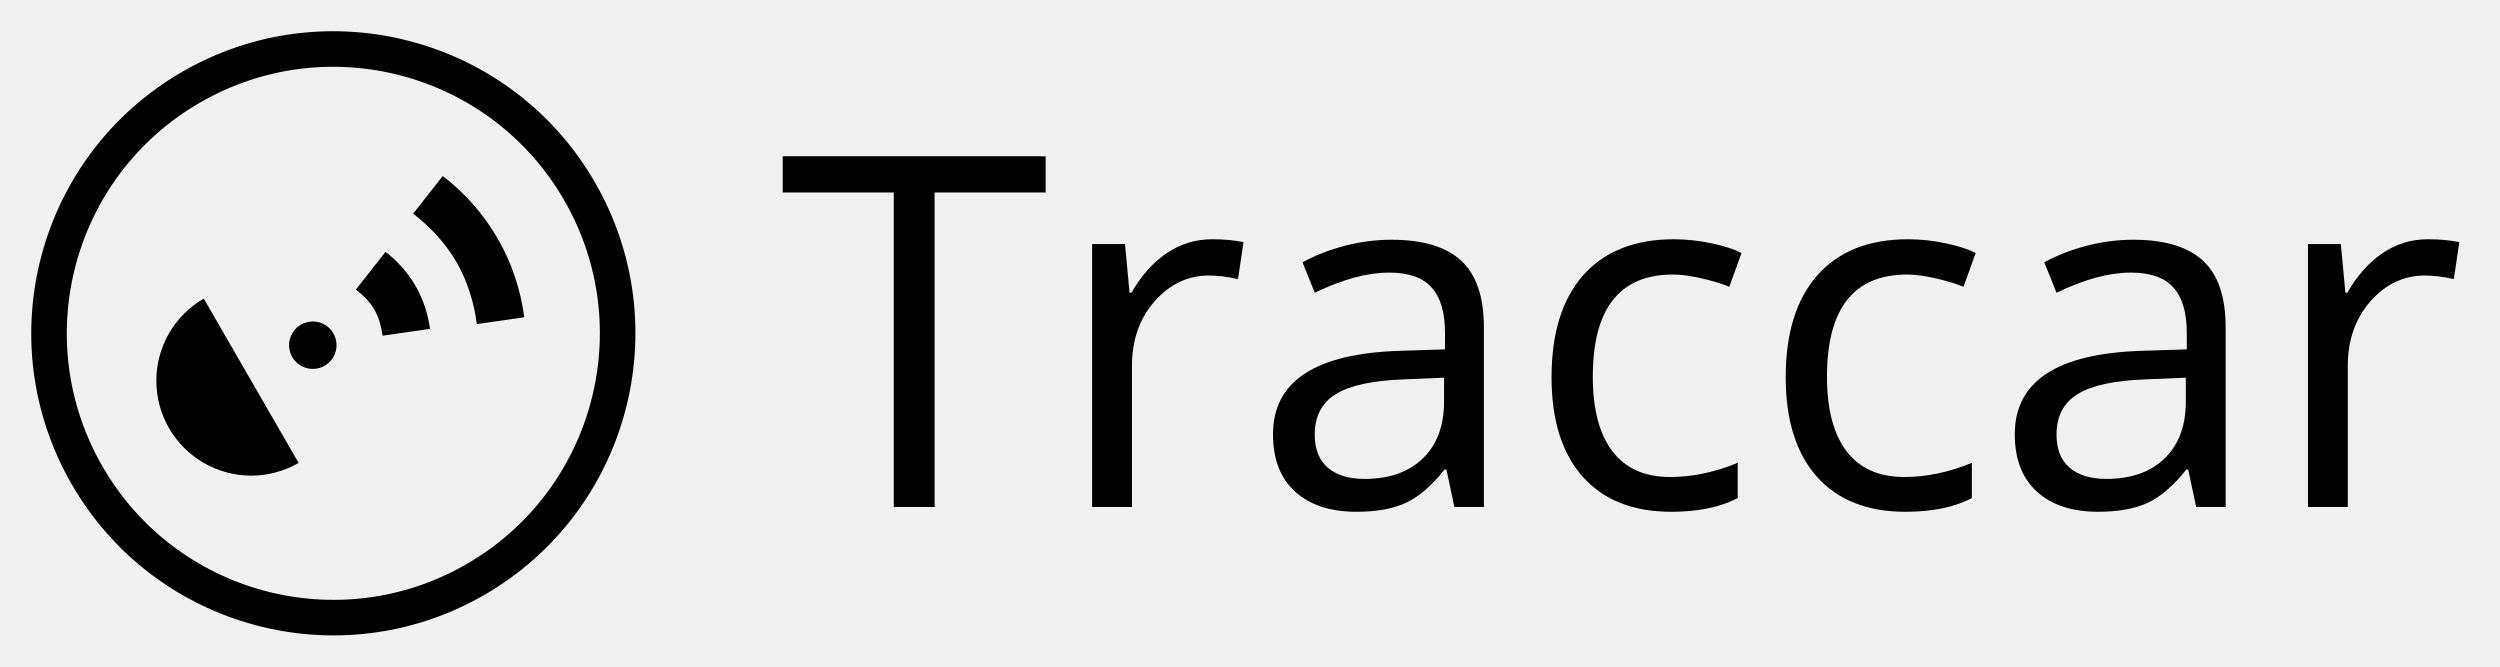
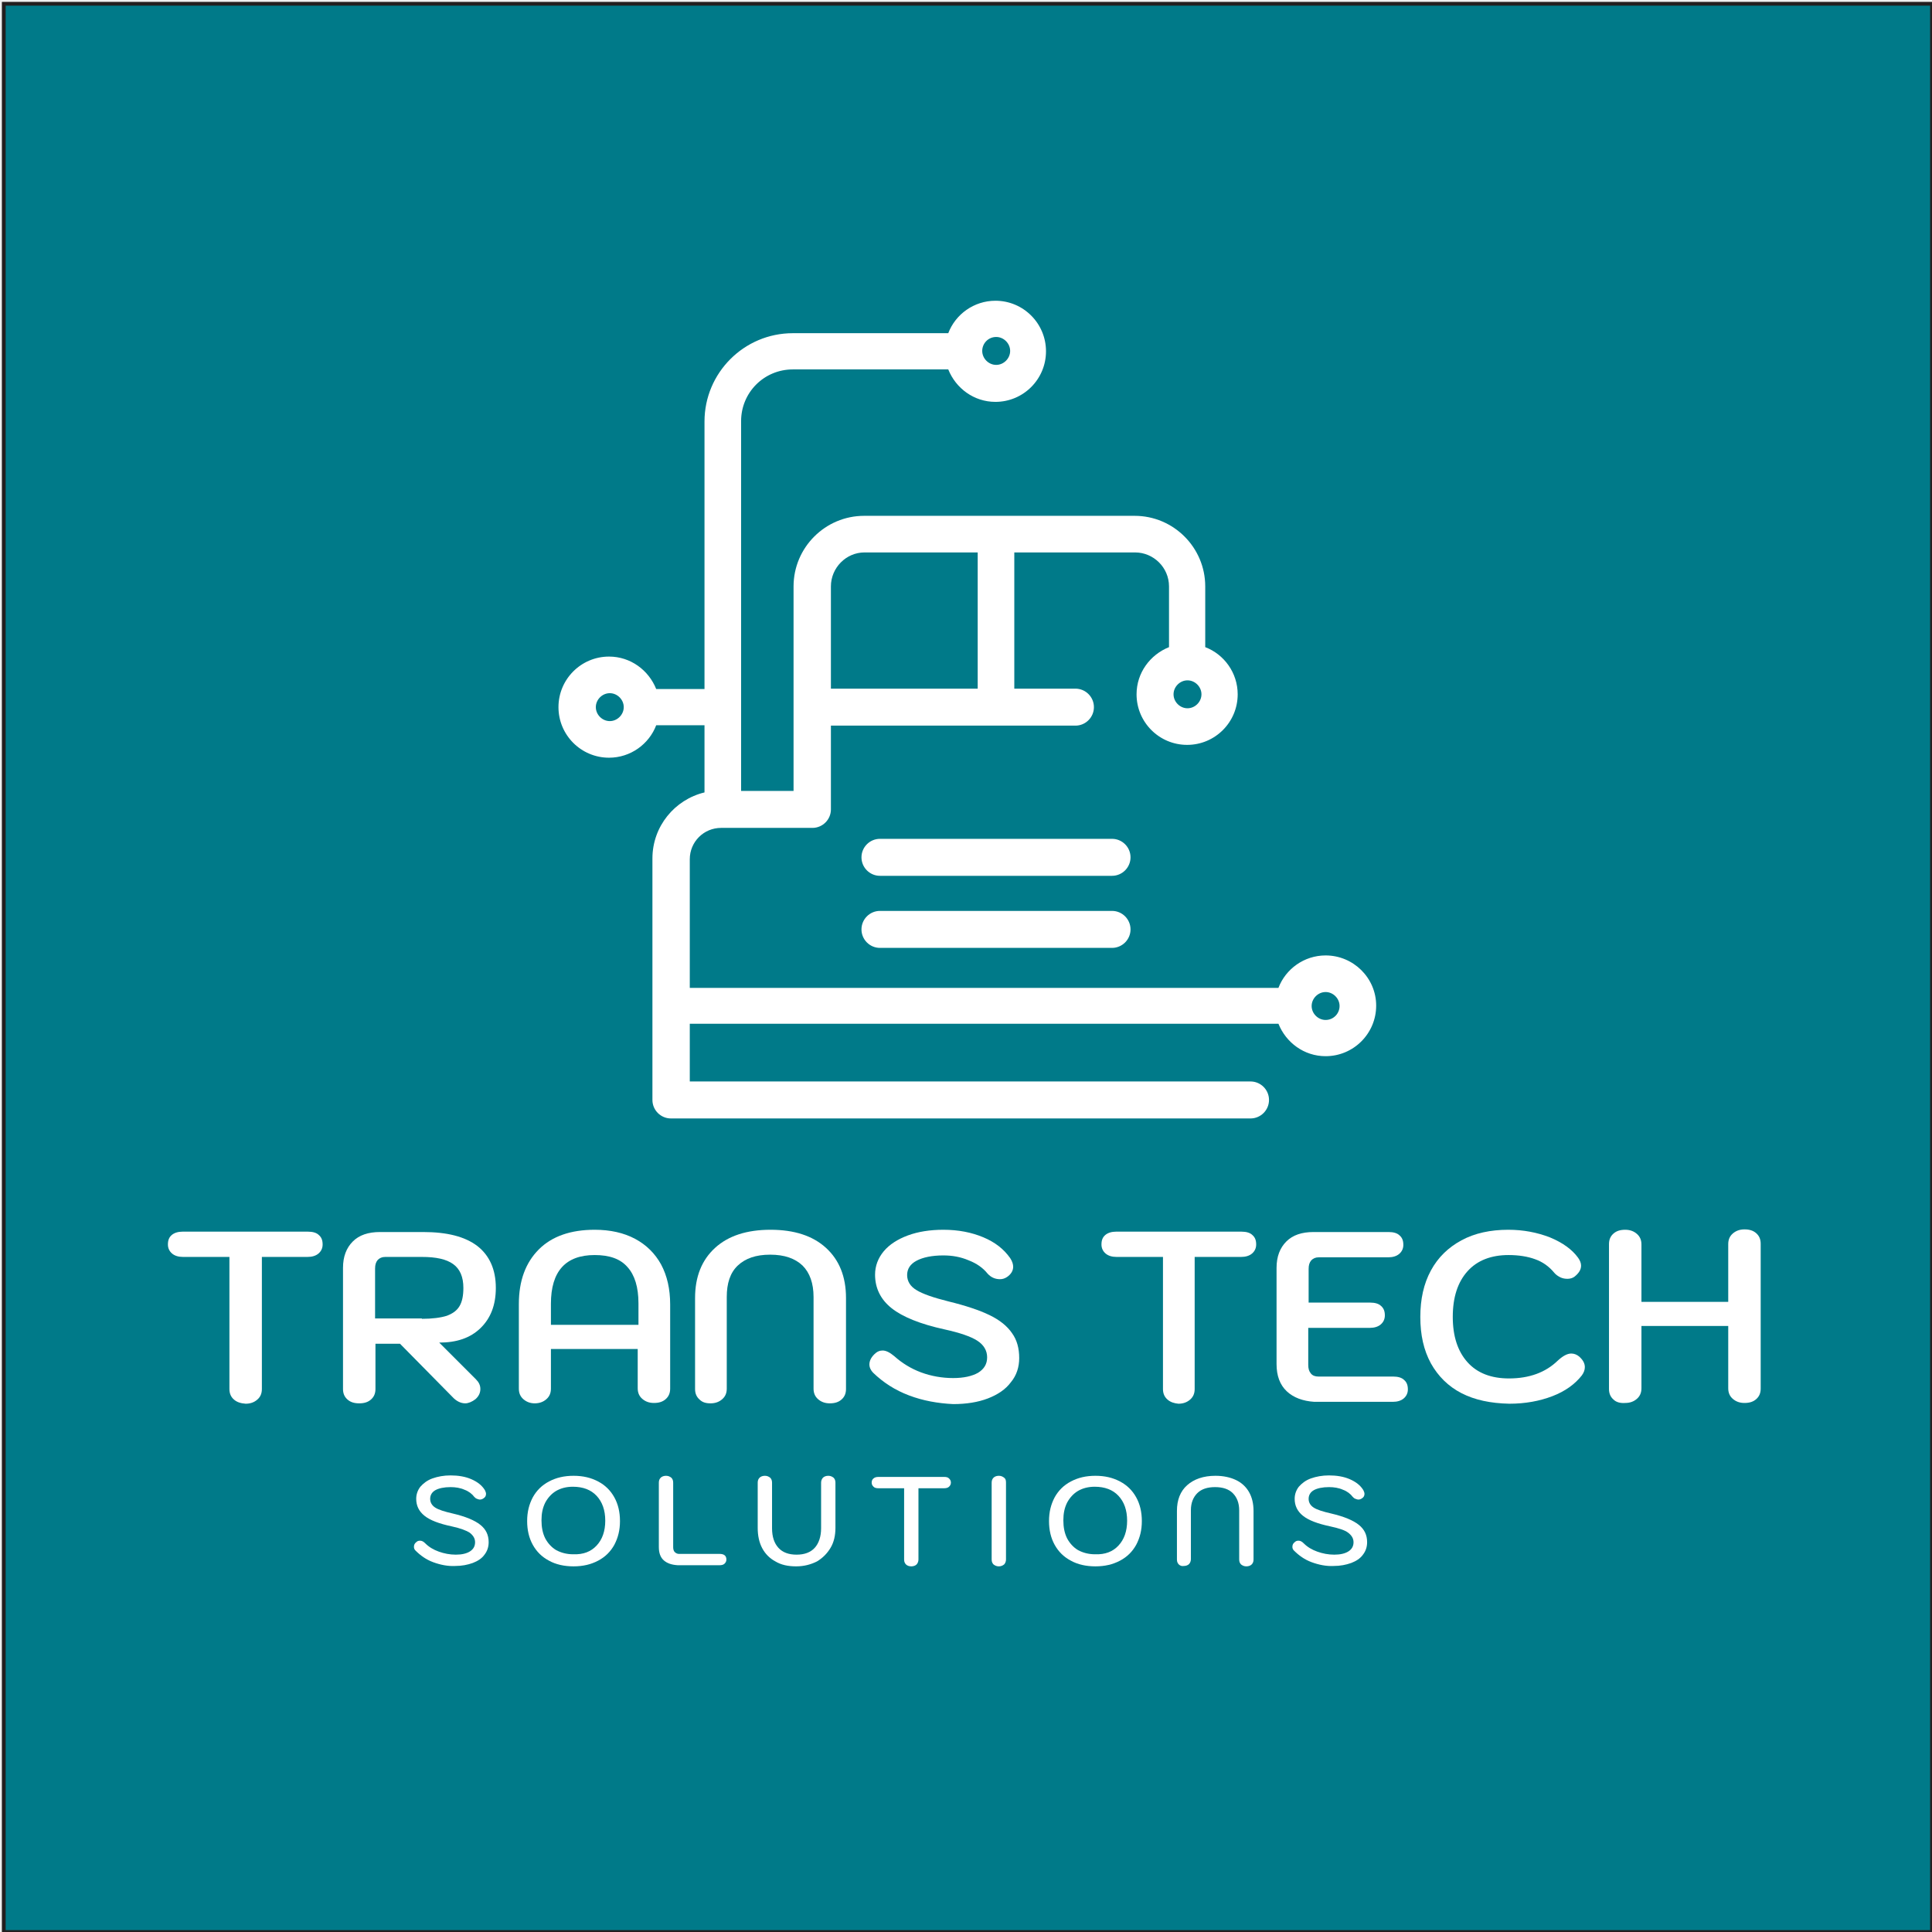
- <svg xmlns="http://www.w3.org/2000/svg" width="240" height="64" viewBox="0 0 240 64">
-   <g id="img">
-     <rect id="rect3778" height="64" width="240" y="0" x="0" fill="none" />
-     <g id="g4194">
-       <g id="g4145" fill="currentColor">
-         <circle id="path2993" stroke-width="1.326" transform="rotate(-30)" cy="43.713" cx="9.436" r="2.276" />
-         <path id="path3004" stroke-width="1.01" d="m37.012 24.177-2.843 3.613c0.663 0.522 1.325 1.158 1.773 1.933 0.448 0.776 0.667 1.667 0.788 2.502l4.55-0.656c-0.193-1.42-0.633-2.804-1.394-4.123s-1.74-2.391-2.874-3.27z" />
-         <path id="path3014" stroke-width="1.01" d="m42.504 16.9-2.843 3.613c1.607 1.236 3.091 2.793 4.168 4.658s1.683 3.929 1.95 5.939l4.55-0.656c-0.34-2.595-1.167-5.151-2.557-7.559-1.39-2.408-3.19-4.402-5.268-5.994z" />
-         <path id="path3036" stroke-width="3.62" d="m28.667 44.439a9.106 9.106 0 0 1 -9.106 0 9.106 9.106 0 0 1 -4.553 -7.886 9.106 9.106 0 0 1 4.553 -7.886l4.553 7.886z" />
-         <path id="path3038-8" stroke-width="1.01" d="m17.502 6.889c-13.868 8.007-18.619 25.74-10.612 39.608 8.006 13.868 25.739 18.619 39.608 10.613 13.868-8.007 18.619-25.74 10.613-39.609-8.007-13.868-25.74-18.62-39.609-10.612zm1.706 2.954c12.237-7.065 27.884-2.872 34.948 9.364 7.065 12.237 2.873 27.884-9.364 34.948-12.237 7.065-27.884 2.873-34.948-9.364-7.065-12.237-2.873-27.884 9.364-34.948z" />
+ <svg xmlns="http://www.w3.org/2000/svg" id="Layer_1" x="0px" y="0px" viewBox="0 0 512 512" xml:space="preserve" class="jss96" style="color: rgb(0, 122, 137);">
+   <style type="text/css">
+ 	.st0{fill:#007A89;stroke:#231F20;stroke-miterlimit:10;}
+ 	.st1{fill:#FFFFFF;}
+ </style>
+   <g>
+     <rect x="1" y="1" class="st0" width="511" height="511" />
+     <g>
+       <g>
+         <path class="st1" d="M294.7,241.4h-61.5c-2.7,0-4.9,2.2-4.9,4.9c0,2.7,2.2,4.9,4.9,4.9h61.5c2.7,0,4.9-2.2,4.9-4.9 C299.6,243.6,297.4,241.4,294.7,241.4z" />
+         <path class="st1" d="M294.7,222.3h-61.5c-2.7,0-4.9,2.2-4.9,4.9s2.2,4.9,4.9,4.9h61.5c2.7,0,4.9-2.2,4.9-4.9 S297.4,222.3,294.7,222.3z" />
+         <path class="st1" d="M351.3,253.2c-5.7,0-10.6,3.6-12.5,8.6h-156v-34.1c0-4.6,3.7-8.3,8.3-8.3h24.2c2.7,0,4.9-2.2,4.9-4.9v-22.2 H285c2.7,0,4.9-2.2,4.9-4.9c0-2.7-2.2-4.9-4.9-4.9h-16.2v-36.1h32c4.9,0,9,4,9,9v16.1c-5,2-8.6,6.8-8.6,12.5 c0,7.4,6,13.4,13.4,13.4s13.4-6,13.4-13.4c0-5.7-3.6-10.6-8.6-12.5v-16.1c0-10.3-8.4-18.7-18.7-18.7h-35.7h-0.3h-35.7 c-10.3,0-18.7,8.4-18.7,18.7v32v22.2h-13.9v-98c0-7.6,6.1-13.7,13.7-13.7h41.2c2,5,6.8,8.6,12.5,8.6c7.4,0,13.4-6,13.4-13.4 c0-7.4-6-13.4-13.4-13.4c-5.7,0-10.6,3.6-12.5,8.6h-41.2c-12.9,0-23.4,10.5-23.4,23.4v70.9h-12.8c-2-5-6.8-8.6-12.5-8.6 c-7.4,0-13.4,6-13.4,13.4c0,7.4,6,13.4,13.4,13.4c5.7,0,10.6-3.6,12.5-8.6h12.8v17.8c-7.9,1.9-13.8,9-13.8,17.5v64 c0,2.7,2.2,4.9,4.9,4.9h153.6c2.7,0,4.9-2.2,4.9-4.9c0-2.7-2.2-4.9-4.9-4.9H182.8v-15.3h156c2,5,6.8,8.6,12.5,8.6 c7.4,0,13.4-6,13.4-13.4C364.7,259.2,358.7,253.2,351.3,253.2z M314.7,187.7c-2,0-3.7-1.7-3.7-3.7s1.7-3.7,3.7-3.7 s3.7,1.7,3.7,3.7S316.7,187.7,314.7,187.7z M264,89.3c2,0,3.7,1.7,3.7,3.7c0,2-1.7,3.7-3.7,3.7c-2,0-3.7-1.7-3.7-3.7 C260.3,91,261.9,89.3,264,89.3z M161.6,191.1c-2,0-3.7-1.7-3.7-3.7c0-2,1.7-3.7,3.7-3.7c2,0,3.7,1.7,3.7,3.7 C165.3,189.4,163.6,191.1,161.6,191.1z M229.1,146.4h30v36.1h-38.9v-27.1C220.2,150.5,224.2,146.4,229.1,146.4z M351.3,270.3 c-2,0-3.7-1.7-3.7-3.7c0-2,1.7-3.7,3.7-3.7s3.7,1.7,3.7,3.7C355,268.6,353.4,270.3,351.3,270.3z" />
      </g>
-     </g>
-     <g id="logotext" aria-label="Traccar" fill="currentColor">
-       <path id="path4172" d="m89.719 48.671h-3.915v-30.192h-10.663v-3.478h25.241v3.478h-10.663v30.192z" />
-       <path id="path4174" d="m116.36 22.969q1.681 0 3.017 0.276l-0.53 3.547q-1.566-0.345-2.764-0.345-3.063 0-5.251 2.487-2.165 2.487-2.165 6.195v13.541h-3.823v-25.241h3.155l0.438 4.675h0.184q1.405-2.464 3.385-3.8t4.353-1.336z" />
-       <path id="path4176" d="m139.62 48.671-0.76-3.593h-0.184q-1.888 2.372-3.777 3.224-1.865 0.829-4.675 0.829-3.754 0-5.896-1.935-2.119-1.935-2.119-5.504 0-7.646 12.229-8.014l4.284-0.138v-1.566q0-2.971-1.29-4.376-1.267-1.428-4.076-1.428-3.155 0-7.139 1.935l-1.175-2.925q1.865-1.013 4.076-1.589 2.234-0.576 4.468-0.576 4.514 0 6.679 2.004 2.188 2.004 2.188 6.425v17.226h-2.833zm-8.636-2.695q3.57 0 5.596-1.958 2.05-1.958 2.05-5.481v-2.28l-3.823 0.161q-4.56 0.161-6.587 1.428-2.004 1.244-2.004 3.892 0 2.073 1.244 3.155 1.267 1.082 3.524 1.082z" />
-       <path id="path4178" d="m160.44 49.131q-5.481 0-8.498-3.362-2.994-3.385-2.994-9.557 0-6.333 3.04-9.788 3.063-3.454 8.705-3.454 1.819 0 3.639 0.392t2.856 0.921l-1.175 3.247q-1.267-0.507-2.764-0.829-1.497-0.345-2.648-0.345-7.692 0-7.692 9.811 0 4.652 1.865 7.139 1.888 2.487 5.573 2.487 3.155 0 6.471-1.359v3.385q-2.533 1.313-6.379 1.313z" />
-       <path id="path4180" d="m182.92 49.131q-5.481 0-8.498-3.362-2.994-3.385-2.994-9.557 0-6.333 3.04-9.788 3.063-3.454 8.705-3.454 1.819 0 3.639 0.392t2.856 0.921l-1.175 3.247q-1.267-0.507-2.764-0.829-1.497-0.345-2.648-0.345-7.692 0-7.692 9.811 0 4.652 1.865 7.139 1.888 2.487 5.573 2.487 3.155 0 6.471-1.359v3.385q-2.533 1.313-6.379 1.313z" />
-       <path id="path4182" d="m210.83 48.671-0.76-3.593h-0.184q-1.888 2.372-3.777 3.224-1.865 0.829-4.675 0.829-3.754 0-5.896-1.935-2.119-1.935-2.119-5.504 0-7.646 12.229-8.014l4.284-0.138v-1.566q0-2.971-1.29-4.376-1.267-1.428-4.076-1.428-3.155 0-7.139 1.935l-1.175-2.925q1.865-1.013 4.076-1.589 2.234-0.576 4.468-0.576 4.514 0 6.679 2.004 2.188 2.004 2.188 6.425v17.226h-2.833zm-8.636-2.695q3.57 0 5.596-1.958 2.05-1.958 2.05-5.481v-2.28l-3.823 0.161q-4.56 0.161-6.587 1.428-2.004 1.244-2.004 3.892 0 2.073 1.244 3.155 1.267 1.082 3.523 1.082z" />
-       <path id="path4184" d="m233.08 22.969q1.681 0 3.017 0.276l-0.53 3.547q-1.566-0.345-2.764-0.345-3.063 0-5.251 2.487-2.165 2.487-2.165 6.195v13.541h-3.823v-25.241h3.155l0.438 4.675h0.184q1.405-2.464 3.385-3.8t4.353-1.336z" />
+       <g>
+         <g>
+           <path class="st1" d="M62,370.9c-0.8-0.7-1.2-1.6-1.2-2.8v-35H48.5c-1.2,0-2.2-0.3-2.9-0.9c-0.7-0.6-1.1-1.4-1.1-2.4 c0-1.1,0.3-1.9,1-2.5c0.7-0.6,1.7-0.9,2.9-0.9h33.2c1.3,0,2.3,0.3,2.9,0.9c0.7,0.6,1,1.4,1,2.5c0,1-0.4,1.8-1.1,2.4 c-0.7,0.6-1.7,0.9-2.9,0.9H69.4v35c0,1.2-0.4,2.1-1.2,2.8c-0.8,0.7-1.8,1.1-3.1,1.1C63.8,371.9,62.8,371.6,62,370.9z" />
+           <path class="st1" d="M90.9,336c0-3,0.9-5.3,2.6-7s4.1-2.5,7.2-2.5h11.4c6.4,0,11.1,1.2,14.4,3.7c3.2,2.5,4.9,6.2,4.9,11.1 c0,4.6-1.4,8.1-4.1,10.7c-2.7,2.6-6.3,3.8-10.9,3.8l9.7,9.7c0.8,0.8,1.2,1.6,1.2,2.6c0,1-0.4,1.9-1.3,2.7 c-0.9,0.7-1.9,1.1-2.7,1.1c-1.2,0-2.4-0.6-3.4-1.7L106,356.1h-6.5v12c0,1.2-0.4,2.1-1.2,2.8c-0.8,0.7-1.8,1-3.1,1 c-1.3,0-2.3-0.3-3.1-1c-0.8-0.7-1.2-1.6-1.2-2.8V336z M111.8,349.5c2.8,0,5-0.3,6.6-0.8c1.6-0.6,2.7-1.4,3.4-2.6 c0.7-1.2,1-2.8,1-4.8c0-2.9-0.9-5-2.7-6.3c-1.8-1.3-4.5-1.9-8.3-1.9h-9.7c-0.9,0-1.5,0.3-2,0.8c-0.5,0.6-0.7,1.3-0.7,2.3v13.2 H111.8z" />
+           <path class="st1" d="M138.7,370.8c-0.8-0.7-1.2-1.6-1.2-2.8v-22.4c0-6.2,1.8-11,5.3-14.5c3.5-3.5,8.5-5.2,14.8-5.2 c4.1,0,7.7,0.8,10.7,2.4c3,1.6,5.3,3.9,6.9,6.8c1.6,3,2.4,6.5,2.4,10.6V368c0,1.2-0.4,2.1-1.2,2.8c-0.8,0.7-1.8,1-3.1,1 c-1.3,0-2.3-0.4-3.1-1.1c-0.8-0.7-1.2-1.6-1.2-2.8v-10.4H146V368c0,1.2-0.4,2.1-1.2,2.8c-0.8,0.7-1.8,1.1-3.1,1.1 C140.5,371.9,139.5,371.5,138.7,370.8z M169.2,351v-5.6c0-4.3-1-7.5-2.9-9.6c-1.9-2.2-4.8-3.2-8.7-3.2 c-7.7,0-11.6,4.3-11.6,12.9v5.6H169.2z" />
+           <path class="st1" d="M185.4,370.9c-0.8-0.7-1.2-1.6-1.2-2.8V344c0-5.7,1.8-10.1,5.3-13.3c3.5-3.2,8.4-4.8,14.7-4.8 c6.3,0,11.2,1.6,14.7,4.8c3.5,3.2,5.3,7.6,5.3,13.3v24.1c0,1.2-0.4,2.1-1.2,2.8c-0.8,0.7-1.8,1-3.1,1c-1.3,0-2.3-0.4-3.1-1.1 c-0.8-0.7-1.2-1.6-1.2-2.8v-24.3c0-3.6-1-6.4-2.9-8.3c-2-1.9-4.8-2.9-8.6-2.9c-3.8,0-6.6,1-8.6,2.9c-2,1.9-2.9,4.7-2.9,8.3v24.3 c0,1.2-0.4,2.1-1.2,2.8c-0.8,0.7-1.8,1.1-3.1,1.1S186.1,371.6,185.4,370.9z" />
+           <path class="st1" d="M240.9,369.8c-3.7-1.4-6.8-3.4-9.5-6c-0.6-0.6-1-1.4-1-2.2c0-0.9,0.4-1.8,1.3-2.7c0.7-0.7,1.4-1,2.2-1 c0.9,0,1.9,0.5,3.1,1.5c2,1.8,4.4,3.3,7.1,4.3c2.7,1,5.6,1.5,8.5,1.5c2.8,0,5-0.5,6.6-1.4c1.6-1,2.4-2.3,2.4-4.1 c0-1.8-0.9-3.3-2.6-4.4c-1.7-1.1-4.6-2.1-8.7-3c-6.4-1.4-11.1-3.3-14-5.6c-2.9-2.3-4.4-5.3-4.4-8.9c0-2.3,0.8-4.4,2.3-6.2 c1.5-1.8,3.7-3.2,6.4-4.2c2.7-1,5.9-1.5,9.4-1.5c4,0,7.5,0.7,10.6,2c3.1,1.3,5.4,3.1,7.1,5.5c0.6,0.9,0.8,1.7,0.8,2.3 c0,1.1-0.6,2-1.6,2.7c-0.6,0.4-1.2,0.6-1.9,0.6c-1.3,0-2.4-0.5-3.3-1.5c-1.2-1.5-2.9-2.7-5-3.5c-2.1-0.9-4.3-1.3-6.7-1.3 c-3,0-5.4,0.5-7.1,1.4c-1.7,0.9-2.5,2.2-2.5,3.8c0,1.6,0.8,3,2.5,4c1.6,1,4.5,2,8.5,3c4.5,1.1,8.1,2.3,10.8,3.6 c2.7,1.3,4.7,2.9,6,4.8c1.3,1.8,1.9,4,1.9,6.6c0,2.4-0.7,4.6-2.2,6.4c-1.4,1.9-3.5,3.3-6.1,4.3c-2.6,1-5.7,1.5-9.2,1.5 C248.5,371.9,244.6,371.2,240.9,369.8z" />
+           <path class="st1" d="M309.4,370.9c-0.8-0.7-1.2-1.6-1.2-2.8v-35h-12.3c-1.2,0-2.2-0.3-2.9-0.9c-0.7-0.6-1.1-1.4-1.1-2.4 c0-1.1,0.3-1.9,1-2.5c0.7-0.6,1.7-0.9,2.9-0.9h33.2c1.3,0,2.3,0.3,2.9,0.9c0.7,0.6,1,1.4,1,2.5c0,1-0.4,1.8-1.1,2.4 c-0.7,0.6-1.7,0.9-2.9,0.9h-12.3v35c0,1.2-0.4,2.1-1.2,2.8c-0.8,0.7-1.8,1.1-3.1,1.1C311.2,371.9,310.2,371.6,309.4,370.9z" />
+           <path class="st1" d="M341,368.7c-1.8-1.7-2.7-4.1-2.7-7.2V336c0-3,0.9-5.3,2.6-7s4.1-2.5,7.2-2.5H368c1.3,0,2.3,0.3,2.9,0.9 c0.7,0.6,1,1.4,1,2.5c0,1-0.4,1.8-1.1,2.4c-0.7,0.6-1.7,0.9-2.9,0.9h-18.4c-0.9,0-1.5,0.3-2,0.8c-0.5,0.6-0.7,1.3-0.7,2.3v8.9 h16.3c1.3,0,2.3,0.3,2.9,0.9c0.7,0.6,1,1.4,1,2.5c0,1-0.4,1.8-1.1,2.4c-0.7,0.6-1.7,0.9-2.9,0.9h-16.3v9.8c0,1,0.2,1.7,0.7,2.3 c0.5,0.6,1.2,0.8,2,0.8h19.8c1.3,0,2.3,0.3,2.9,0.9c0.7,0.6,1,1.4,1,2.5c0,1-0.4,1.8-1.1,2.4c-0.7,0.6-1.7,0.9-2.9,0.9h-20.8 C345.3,371.3,342.8,370.4,341,368.7z" />
+           <path class="st1" d="M387.3,369.2c-3.5-1.8-6.2-4.5-8.1-7.9c-1.9-3.5-2.8-7.5-2.8-12.3c0-4.7,0.9-8.8,2.8-12.3 c1.9-3.5,4.6-6.1,8.1-8c3.5-1.9,7.7-2.8,12.4-2.8c4,0,7.6,0.7,11,2c3.4,1.4,5.9,3.2,7.5,5.4c0.5,0.7,0.8,1.4,0.8,2.1 c0,1.1-0.6,2-1.7,2.9c-0.5,0.4-1.2,0.6-1.9,0.6c-0.6,0-1.3-0.1-1.9-0.4c-0.6-0.3-1.2-0.7-1.6-1.2c-1.4-1.7-3.1-2.9-5.1-3.6 c-1.9-0.7-4.3-1.1-7-1.1c-4.6,0-8.3,1.4-10.9,4.3c-2.6,2.9-3.9,6.9-3.9,12.1c0,5.1,1.3,9.1,3.9,12c2.6,2.9,6.3,4.3,11,4.3 c5.4,0,9.7-1.6,12.9-4.7c1.3-1.2,2.5-1.9,3.6-1.9c0.8,0,1.5,0.3,2.1,0.8c1,0.9,1.5,1.8,1.5,2.8c0,0.8-0.3,1.5-0.8,2.2 c-1.8,2.3-4.4,4.2-7.8,5.5c-3.4,1.3-7.2,2-11.4,2C395,371.9,390.8,371,387.3,369.2z" />
+           <path class="st1" d="M427.6,370.9c-0.8-0.7-1.2-1.6-1.2-2.8v-38.4c0-1.2,0.4-2.1,1.2-2.8c0.8-0.7,1.8-1,3.1-1 c1.3,0,2.3,0.4,3.1,1.1c0.8,0.7,1.2,1.6,1.2,2.8V345h23v-15.3c0-1.2,0.4-2.1,1.2-2.8c0.8-0.7,1.8-1.1,3.1-1.1 c1.3,0,2.3,0.3,3.1,1c0.8,0.7,1.2,1.6,1.2,2.8v38.4c0,1.2-0.4,2.1-1.2,2.8c-0.8,0.7-1.8,1-3.1,1c-1.3,0-2.3-0.4-3.1-1.1 c-0.8-0.7-1.2-1.6-1.2-2.8v-16.5h-23v16.5c0,1.2-0.4,2.1-1.2,2.8c-0.8,0.7-1.8,1.1-3.1,1.1C429.4,371.9,428.3,371.6,427.6,370.9 z" />
+         </g>
+         <g>
+           <path class="st1" d="M114.8,414c-1.9-0.7-3.4-1.8-4.7-3.1c-0.3-0.3-0.4-0.6-0.4-1c0-0.5,0.2-0.9,0.6-1.2c0.3-0.3,0.6-0.4,1-0.4 c0.5,0,0.9,0.2,1.4,0.7c1,1,2.2,1.7,3.6,2.2c1.4,0.5,2.9,0.8,4.5,0.8c1.6,0,2.9-0.3,3.8-0.9c0.9-0.6,1.3-1.4,1.3-2.4 c0-1-0.5-1.8-1.4-2.5c-0.9-0.6-2.5-1.2-4.8-1.7c-3.3-0.7-5.7-1.6-7.2-2.8c-1.5-1.2-2.2-2.7-2.2-4.5c0-1.2,0.4-2.3,1.1-3.2 c0.8-0.9,1.8-1.7,3.2-2.2c1.4-0.5,3-0.8,4.8-0.8c2,0,3.9,0.3,5.5,1c1.6,0.7,2.8,1.6,3.6,2.9c0.2,0.4,0.3,0.7,0.3,1 c0,0.5-0.2,0.9-0.7,1.2c-0.3,0.2-0.6,0.3-0.9,0.3c-0.3,0-0.5-0.1-0.8-0.2c-0.3-0.1-0.5-0.3-0.7-0.5c-0.6-0.8-1.5-1.5-2.6-1.9 c-1.1-0.5-2.4-0.7-3.7-0.7c-1.7,0-3.1,0.3-4,0.8c-0.9,0.5-1.4,1.3-1.4,2.3c0,0.9,0.4,1.7,1.3,2.3c0.9,0.6,2.5,1.1,4.7,1.6 c3.4,0.8,5.8,1.8,7.3,3c1.5,1.2,2.2,2.7,2.2,4.6c0,1.3-0.4,2.4-1.1,3.3c-0.7,1-1.8,1.7-3.1,2.2c-1.4,0.5-2.9,0.8-4.7,0.8 C118.7,415.1,116.7,414.7,114.8,414z" />
+           <path class="st1" d="M145.5,413.6c-1.9-1-3.3-2.4-4.3-4.2c-1-1.8-1.5-3.9-1.5-6.3c0-2.4,0.5-4.4,1.5-6.3c1-1.8,2.4-3.2,4.3-4.2 c1.9-1,4-1.5,6.5-1.5c2.5,0,4.6,0.5,6.5,1.5c1.9,1,3.3,2.4,4.3,4.2c1,1.8,1.5,3.9,1.5,6.3c0,2.4-0.5,4.4-1.5,6.3 c-1,1.8-2.4,3.2-4.3,4.2c-1.9,1-4,1.5-6.5,1.5C149.5,415.1,147.3,414.6,145.5,413.6z M158.1,409.6c1.5-1.6,2.3-3.8,2.3-6.6 c0-2.8-0.8-5-2.3-6.6c-1.5-1.6-3.6-2.4-6.3-2.4c-1.7,0-3.2,0.4-4.4,1.1c-1.2,0.7-2.2,1.8-2.9,3.1c-0.7,1.4-1,2.9-1,4.7 c0,1.8,0.3,3.4,1,4.8c0.7,1.3,1.7,2.4,2.9,3.1c1.3,0.7,2.8,1.1,4.5,1.1C154.6,412,156.6,411.2,158.1,409.6z" />
+           <path class="st1" d="M175.9,413.5c-0.9-0.8-1.3-2-1.3-3.5v-17.1c0-0.6,0.2-1,0.5-1.3c0.3-0.3,0.8-0.5,1.4-0.5 c0.6,0,1,0.2,1.4,0.5c0.3,0.3,0.5,0.7,0.5,1.3V410c0,0.5,0.1,1,0.4,1.3c0.3,0.3,0.7,0.5,1.1,0.5h10.8c1.2,0,1.8,0.5,1.8,1.5 c0,0.5-0.2,0.8-0.5,1.1c-0.3,0.3-0.8,0.4-1.3,0.4h-11.1C178,414.7,176.8,414.3,175.9,413.5z" />
+           <path class="st1" d="M205.5,413.8c-1.5-0.8-2.7-2-3.5-3.5c-0.8-1.5-1.2-3.3-1.2-5.4v-12c0-0.6,0.2-1,0.5-1.3 c0.3-0.3,0.8-0.5,1.4-0.5c0.6,0,1,0.2,1.4,0.5c0.3,0.3,0.5,0.7,0.5,1.3V405c0,2.3,0.6,4,1.7,5.2c1.1,1.2,2.7,1.8,4.8,1.8 c2.1,0,3.7-0.6,4.8-1.8c1.1-1.2,1.7-3,1.7-5.2v-12.1c0-0.5,0.2-1,0.5-1.3c0.3-0.3,0.8-0.5,1.4-0.5c0.6,0,1,0.2,1.4,0.5 c0.3,0.3,0.5,0.7,0.5,1.3v12c0,2-0.4,3.8-1.3,5.3c-0.9,1.5-2.1,2.7-3.6,3.6c-1.6,0.8-3.4,1.3-5.5,1.3 C208.8,415.1,207,414.7,205.5,413.8z" />
+           <path class="st1" d="M240.1,414.6c-0.3-0.3-0.5-0.7-0.5-1.3v-18.9h-6.8c-0.6,0-1-0.1-1.3-0.4c-0.3-0.3-0.5-0.6-0.5-1.1 c0-0.5,0.2-0.9,0.5-1.1c0.3-0.3,0.8-0.4,1.3-0.4h17.4c0.6,0,1,0.1,1.3,0.4c0.3,0.3,0.5,0.6,0.5,1.1c0,0.5-0.2,0.8-0.5,1.1 c-0.3,0.3-0.8,0.4-1.3,0.4h-6.8v18.9c0,0.5-0.2,1-0.5,1.3c-0.3,0.3-0.8,0.5-1.4,0.5C240.9,415.1,240.4,414.9,240.1,414.6z" />
+           <path class="st1" d="M263.3,414.6c-0.3-0.3-0.5-0.7-0.5-1.3v-20.4c0-0.6,0.2-1,0.5-1.3c0.3-0.3,0.8-0.5,1.4-0.5 c0.6,0,1,0.2,1.4,0.5c0.4,0.3,0.5,0.7,0.5,1.3v20.4c0,0.5-0.2,1-0.5,1.3c-0.4,0.3-0.8,0.5-1.4,0.5 C264.1,415.1,263.7,414.9,263.3,414.6z" />
+           <path class="st1" d="M283.8,413.6c-1.9-1-3.3-2.4-4.3-4.2c-1-1.8-1.5-3.9-1.5-6.3c0-2.4,0.5-4.4,1.5-6.3c1-1.8,2.4-3.2,4.3-4.2 c1.9-1,4-1.5,6.5-1.5s4.6,0.5,6.5,1.5c1.9,1,3.3,2.4,4.3,4.2c1,1.8,1.5,3.9,1.5,6.3c0,2.4-0.5,4.4-1.5,6.3 c-1,1.8-2.4,3.2-4.3,4.2c-1.9,1-4,1.5-6.5,1.5S285.6,414.6,283.8,413.6z M296.4,409.6c1.5-1.6,2.3-3.8,2.3-6.6 c0-2.8-0.8-5-2.3-6.6c-1.5-1.6-3.6-2.4-6.3-2.4c-1.7,0-3.2,0.4-4.4,1.1c-1.2,0.7-2.2,1.8-2.9,3.1c-0.7,1.4-1,2.9-1,4.7 c0,1.8,0.3,3.4,1,4.8c0.7,1.3,1.7,2.4,2.9,3.1c1.3,0.7,2.8,1.1,4.5,1.1C292.9,412,294.9,411.2,296.4,409.6z" />
+           <path class="st1" d="M312.4,414.6c-0.3-0.3-0.5-0.7-0.5-1.3v-12.9c0-2.9,0.9-5.2,2.7-6.8c1.8-1.6,4.3-2.5,7.5-2.5 c2.1,0,3.9,0.4,5.4,1.1c1.5,0.7,2.7,1.8,3.5,3.2c0.8,1.4,1.2,3.1,1.2,5v12.9c0,0.6-0.2,1-0.5,1.3c-0.3,0.3-0.8,0.5-1.4,0.5 c-0.6,0-1-0.2-1.4-0.5c-0.3-0.3-0.5-0.7-0.5-1.3v-13c0-2-0.6-3.5-1.7-4.6c-1.1-1.1-2.7-1.6-4.7-1.6c-2,0-3.6,0.5-4.7,1.6 c-1.1,1.1-1.7,2.6-1.7,4.5v13c0,0.5-0.2,1-0.5,1.3c-0.3,0.3-0.8,0.5-1.4,0.5C313.2,415.1,312.7,414.9,312.4,414.6z" />
+           <path class="st1" d="M347.6,414c-1.9-0.7-3.4-1.8-4.7-3.1c-0.3-0.3-0.4-0.6-0.4-1c0-0.5,0.2-0.9,0.6-1.2c0.3-0.3,0.6-0.4,1-0.4 c0.5,0,0.9,0.2,1.4,0.7c1,1,2.2,1.7,3.6,2.2c1.4,0.5,2.9,0.8,4.5,0.8c1.6,0,2.9-0.3,3.8-0.9c0.9-0.6,1.3-1.4,1.3-2.4 c0-1-0.5-1.8-1.4-2.5s-2.5-1.2-4.8-1.7c-3.3-0.7-5.7-1.6-7.2-2.8c-1.5-1.2-2.2-2.7-2.2-4.5c0-1.2,0.4-2.3,1.1-3.2 c0.8-0.9,1.8-1.7,3.2-2.2c1.4-0.5,3-0.8,4.8-0.8c2,0,3.9,0.3,5.5,1c1.6,0.7,2.8,1.6,3.6,2.9c0.2,0.4,0.3,0.7,0.3,1 c0,0.5-0.2,0.9-0.7,1.2c-0.3,0.2-0.6,0.3-0.9,0.3c-0.3,0-0.5-0.1-0.8-0.2c-0.3-0.1-0.5-0.3-0.7-0.5c-0.6-0.8-1.5-1.5-2.6-1.9 c-1.1-0.5-2.4-0.7-3.7-0.7c-1.7,0-3.1,0.3-4,0.8c-0.9,0.5-1.4,1.3-1.4,2.3c0,0.9,0.4,1.7,1.3,2.3c0.9,0.6,2.5,1.1,4.7,1.6 c3.4,0.8,5.8,1.8,7.3,3c1.5,1.2,2.2,2.7,2.2,4.6c0,1.3-0.4,2.4-1.1,3.3c-0.7,1-1.8,1.7-3.1,2.2c-1.4,0.5-2.9,0.8-4.7,0.8 C351.5,415.1,349.5,414.7,347.6,414z" />
+         </g>
+       </g>
    </g>
  </g>
</svg>
